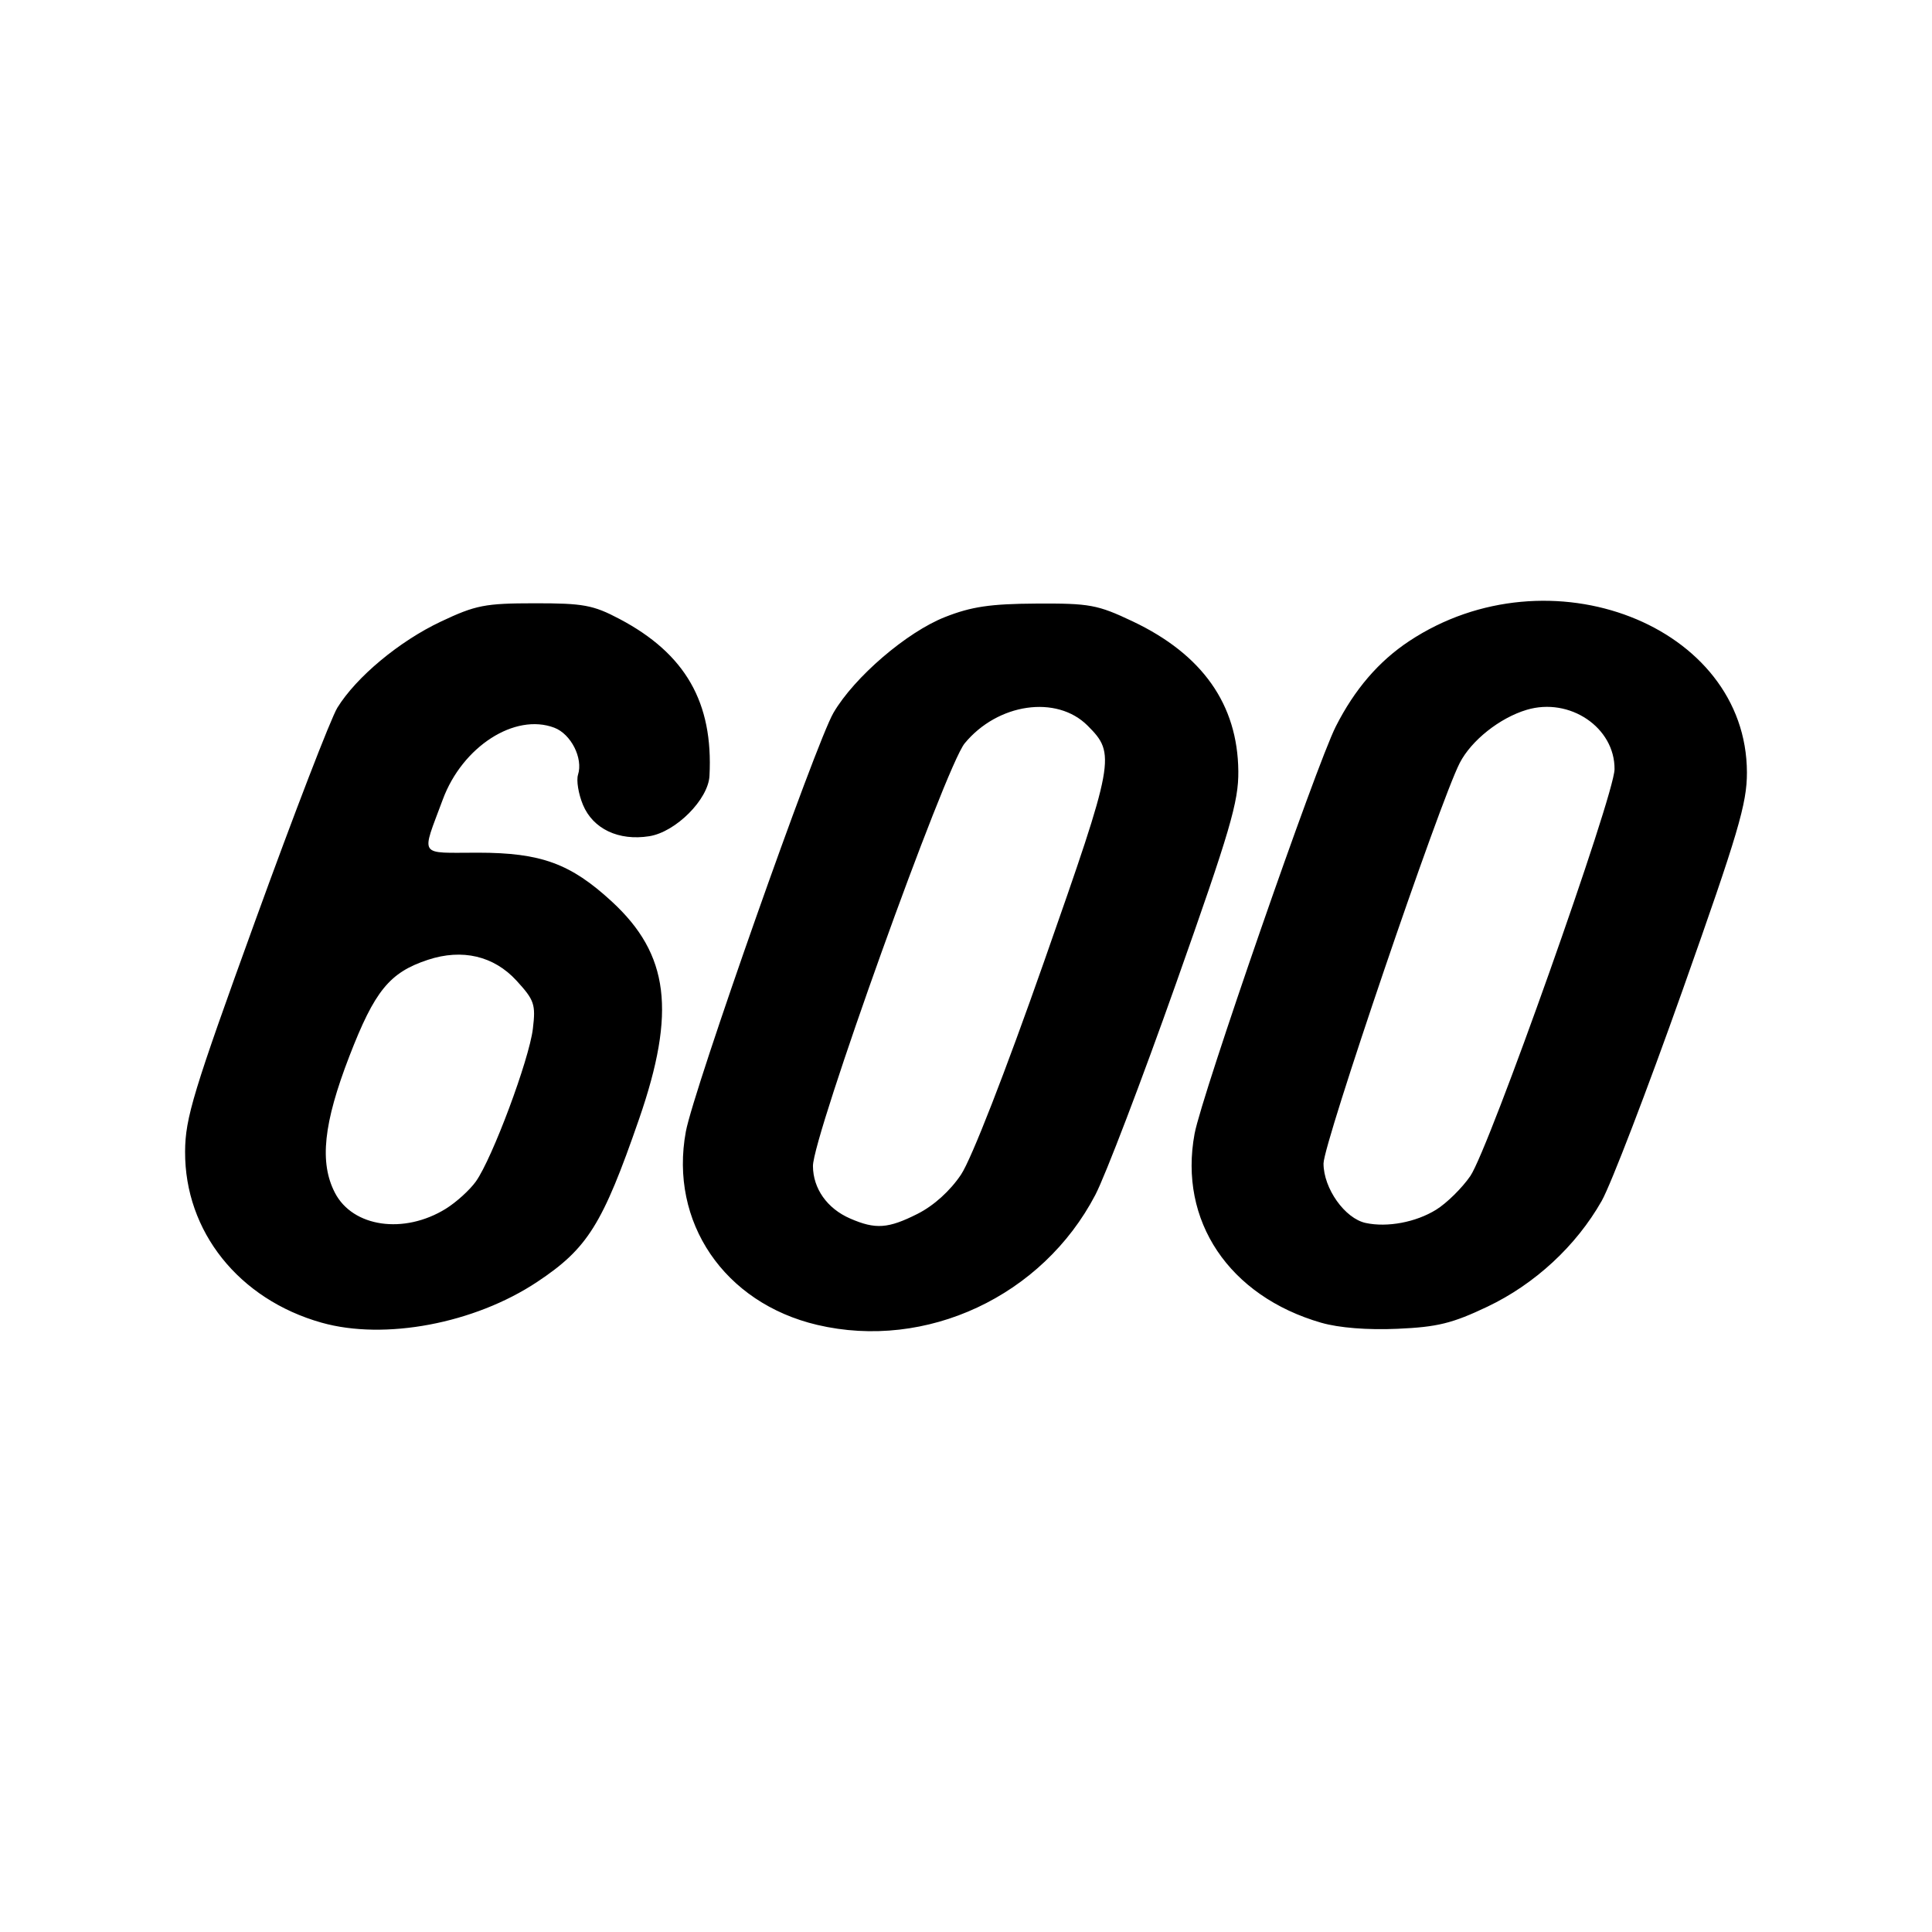
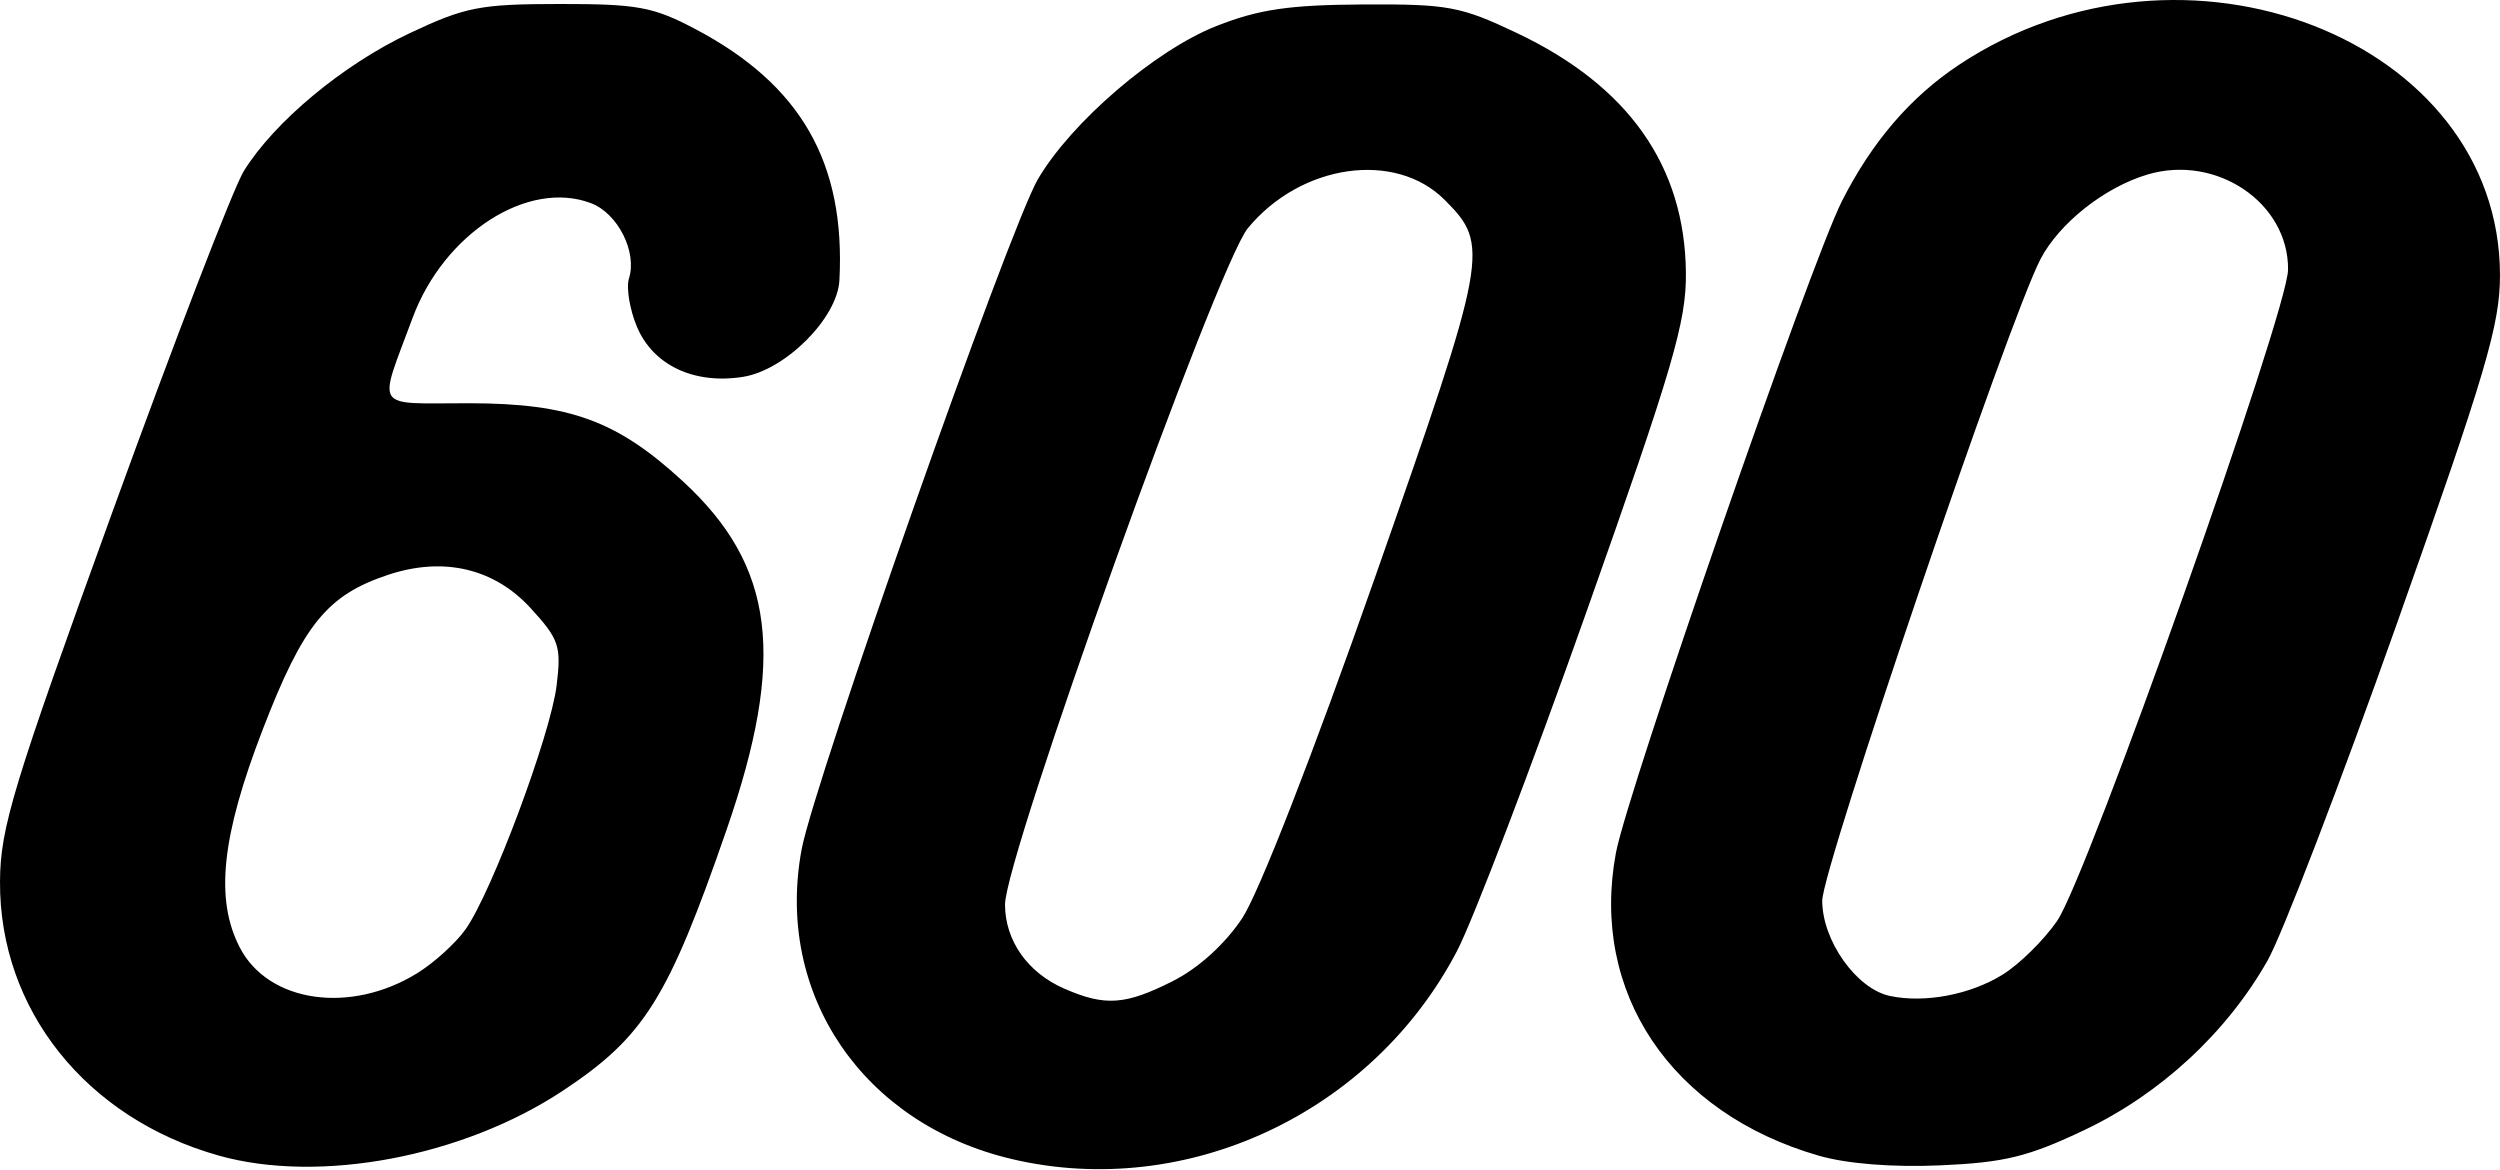
- <svg xmlns="http://www.w3.org/2000/svg" width="500" height="500" viewBox="0 0 132.292 132.292" version="1.1" id="svg5" xml:space="preserve">
+ <svg xmlns="http://www.w3.org/2000/svg" width="500" height="233.834" viewBox="0 0 132.292 61.869" version="1.1" id="svg5" xml:space="preserve">
  <defs id="defs2" />
-   <g id="layer1">
-     <path style="fill:#000000;stroke-width:0.397" d="m 22.02,90.569 c -5.666,-1.598 -9.374,-6.247 -9.346,-11.718 0.012,-2.301 0.553,-4.079 4.819,-15.843 2.643,-7.288 5.167,-13.835 5.608,-14.549 1.301,-2.105 4.239,-4.55 7.081,-5.893 2.395,-1.132 3.02,-1.254 6.426,-1.257 3.338,-0.003 4.009,0.121 5.81,1.072 4.515,2.382 6.428,5.717 6.163,10.748 -0.085,1.615 -2.308,3.842 -4.122,4.13 -2.096,0.333 -3.851,-0.497 -4.541,-2.148 -0.31,-0.743 -0.463,-1.672 -0.338,-2.064 0.358,-1.127 -0.477,-2.781 -1.623,-3.217 -2.697,-1.025 -6.294,1.289 -7.636,4.912 -1.485,4.011 -1.73,3.643 2.42,3.645 4.304,0.003 6.329,0.743 9.156,3.348 3.92,3.613 4.41,7.531 1.863,14.89 -2.505,7.235 -3.522,8.859 -6.988,11.16 -4.284,2.843 -10.428,4.003 -14.751,2.784 z m 8.506,-7.801 c 0.716,-0.443 1.643,-1.284 2.06,-1.869 1.123,-1.578 3.647,-8.337 3.901,-10.449 0.202,-1.679 0.105,-1.965 -1.119,-3.301 -1.553,-1.694 -3.717,-2.203 -6.07,-1.426 -2.622,0.865 -3.645,2.121 -5.375,6.6 -1.774,4.592 -2.059,7.284 -0.991,9.349 1.221,2.361 4.729,2.868 7.595,1.096 z m 25.433,7.953 C 49.586,89.22 45.818,83.675 46.963,77.482 47.497,74.596 55.854,50.888 57.072,48.806 58.501,46.363 62.091,43.282 64.711,42.251 c 1.811,-0.713 3.104,-0.904 6.255,-0.922 3.649,-0.021 4.185,0.078 6.589,1.217 4.779,2.265 7.195,5.69 7.238,10.262 0.02,2.097 -0.551,4.041 -4.262,14.525 -2.357,6.657 -4.845,13.176 -5.53,14.487 -3.626,6.939 -11.581,10.657 -19.042,8.901 z m 6.88,-7.61 c 1.101,-0.555 2.225,-1.571 2.967,-2.682 0.711,-1.063 3.018,-6.984 5.691,-14.599 4.849,-13.817 4.919,-14.199 2.974,-16.144 -2.117,-2.117 -6.151,-1.535 -8.416,1.214 -1.316,1.597 -10.402,26.913 -10.389,28.946 0.01,1.546 0.974,2.907 2.542,3.589 1.744,0.759 2.604,0.699 4.631,-0.323 z m 27.645,7.467 c -6.33,-1.823 -9.794,-6.987 -8.685,-12.951 0.49,-2.637 8.325,-25.232 9.669,-27.883 1.288,-2.541 2.939,-4.463 5.021,-5.842 9.59,-6.352 23.114,-1.091 23.13,8.998 0.003,2.125 -0.596,4.151 -4.403,14.895 -2.424,6.84 -4.917,13.335 -5.541,14.435 -1.747,3.081 -4.574,5.697 -7.826,7.244 -2.403,1.143 -3.422,1.394 -6.157,1.514 -2.049,0.091 -4.001,-0.064 -5.208,-0.411 z m 7.85,-7.741 c 0.725,-0.448 1.779,-1.486 2.343,-2.306 1.29,-1.879 9.86,-26.048 9.877,-27.856 0.027,-2.859 -3.07,-4.953 -6.02,-4.069 -1.841,0.552 -3.779,2.089 -4.576,3.63 -1.373,2.656 -9.331,26.051 -9.331,27.433 0,1.708 1.464,3.77 2.893,4.074 1.483,0.316 3.429,-0.05 4.813,-0.906 z" id="path302" />
+   <g id="layer1" transform="translate(-3.8035588e-6,-35.21154)">
+     <path style="fill:#000000;stroke-width:0.491" d="M 11.561,96.357 C 4.552,94.381 -0.035,88.63 2.0039149e-4,81.862 0.015,79.016 0.684,76.817 5.962,62.264 9.232,53.249 12.354,45.15 12.899,44.268 c 1.609,-2.604 5.243,-5.629 8.759,-7.29 2.962,-1.4 3.736,-1.552 7.95,-1.555 4.129,-0.004 4.959,0.15 7.187,1.326 5.586,2.946 7.951,7.072 7.624,13.295 -0.105,1.998 -2.854,4.752 -5.099,5.109 -2.593,0.412 -4.764,-0.615 -5.618,-2.657 -0.384,-0.919 -0.572,-2.068 -0.418,-2.553 0.442,-1.394 -0.59,-3.44 -2.008,-3.979 -3.336,-1.268 -7.786,1.594 -9.446,6.077 -1.837,4.962 -2.14,4.506 2.993,4.509 5.324,0.004 7.83,0.919 11.325,4.141 4.849,4.47 5.456,9.316 2.304,18.418 -3.099,8.95 -4.357,10.959 -8.644,13.805 -5.299,3.517 -12.9,4.952 -18.247,3.444 z m 10.522,-9.65 c 0.886,-0.548 2.032,-1.588 2.548,-2.312 1.39,-1.952 4.511,-10.313 4.826,-12.926 0.25,-2.077 0.13,-2.431 -1.385,-4.084 -1.921,-2.096 -4.598,-2.725 -7.509,-1.764 -3.244,1.071 -4.509,2.624 -6.649,8.165 -2.194,5.68 -2.547,9.01 -1.225,11.565 1.511,2.921 5.849,3.547 9.395,1.356 z m 31.461,9.838 C 45.661,94.689 41,87.83 42.417,80.169 43.077,76.599 53.415,47.272 54.921,44.697 c 1.768,-3.022 6.209,-6.833 9.45,-8.109 2.24,-0.882 3.839,-1.118 7.737,-1.14 4.514,-0.026 5.177,0.096 8.151,1.506 5.912,2.801 8.9,7.038 8.954,12.694 0.024,2.594 -0.681,4.999 -5.272,17.967 -2.915,8.235 -5.993,16.299 -6.841,17.921 -4.486,8.584 -14.326,13.183 -23.555,11.01 z m 8.51,-9.413 c 1.362,-0.687 2.752,-1.943 3.671,-3.318 0.879,-1.315 3.734,-8.639 7.04,-18.059 5.998,-17.091 6.085,-17.564 3.679,-19.97 -2.619,-2.618 -7.609,-1.899 -10.411,1.501 -1.628,1.975 -12.868,33.292 -12.851,35.806 0.013,1.912 1.205,3.596 3.144,4.439 2.158,0.939 3.222,0.865 5.729,-0.399 z m 34.197,9.237 C 88.421,94.114 84.136,87.725 85.508,80.349 86.115,77.087 95.807,49.136 97.468,45.857 c 1.593,-3.143 3.636,-5.521 6.211,-7.226 11.863,-7.857 28.593,-1.349 28.612,11.131 0.003,2.628 -0.737,5.135 -5.446,18.425 -2.998,8.461 -6.083,16.496 -6.854,17.857 -2.162,3.811 -5.657,7.047 -9.681,8.961 -2.972,1.414 -4.233,1.724 -7.616,1.873 -2.535,0.112 -4.949,-0.079 -6.442,-0.509 z m 9.71,-9.576 c 0.897,-0.554 2.201,-1.838 2.898,-2.853 1.596,-2.325 12.197,-32.221 12.218,-34.458 0.034,-3.537 -3.798,-6.127 -7.447,-5.033 -2.277,0.682 -4.675,2.584 -5.661,4.49 -1.699,3.285 -11.542,32.225 -11.542,33.935 0,2.113 1.811,4.664 3.579,5.04 1.834,0.391 4.241,-0.062 5.954,-1.121 z" id="path302" />
  </g>
</svg>
